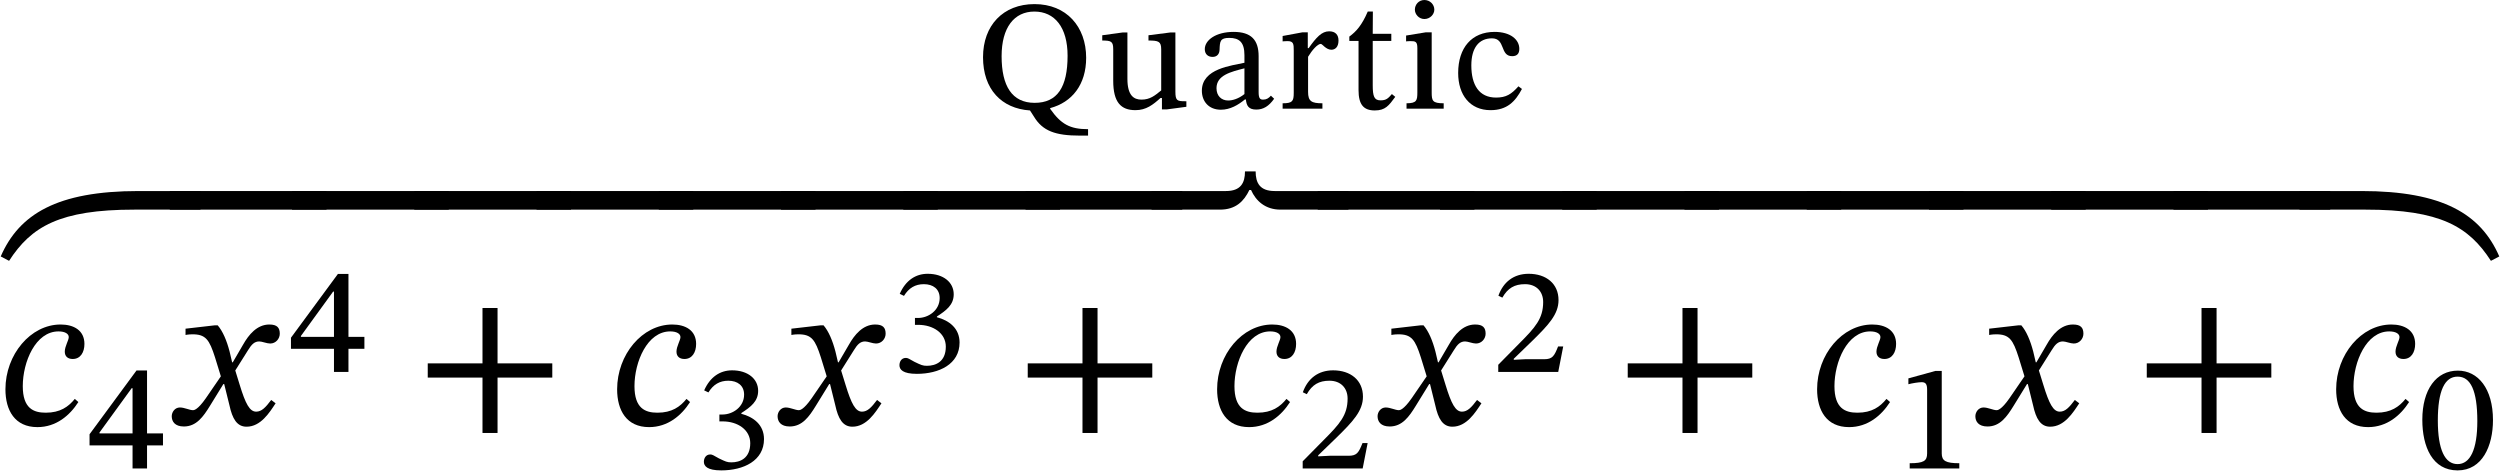
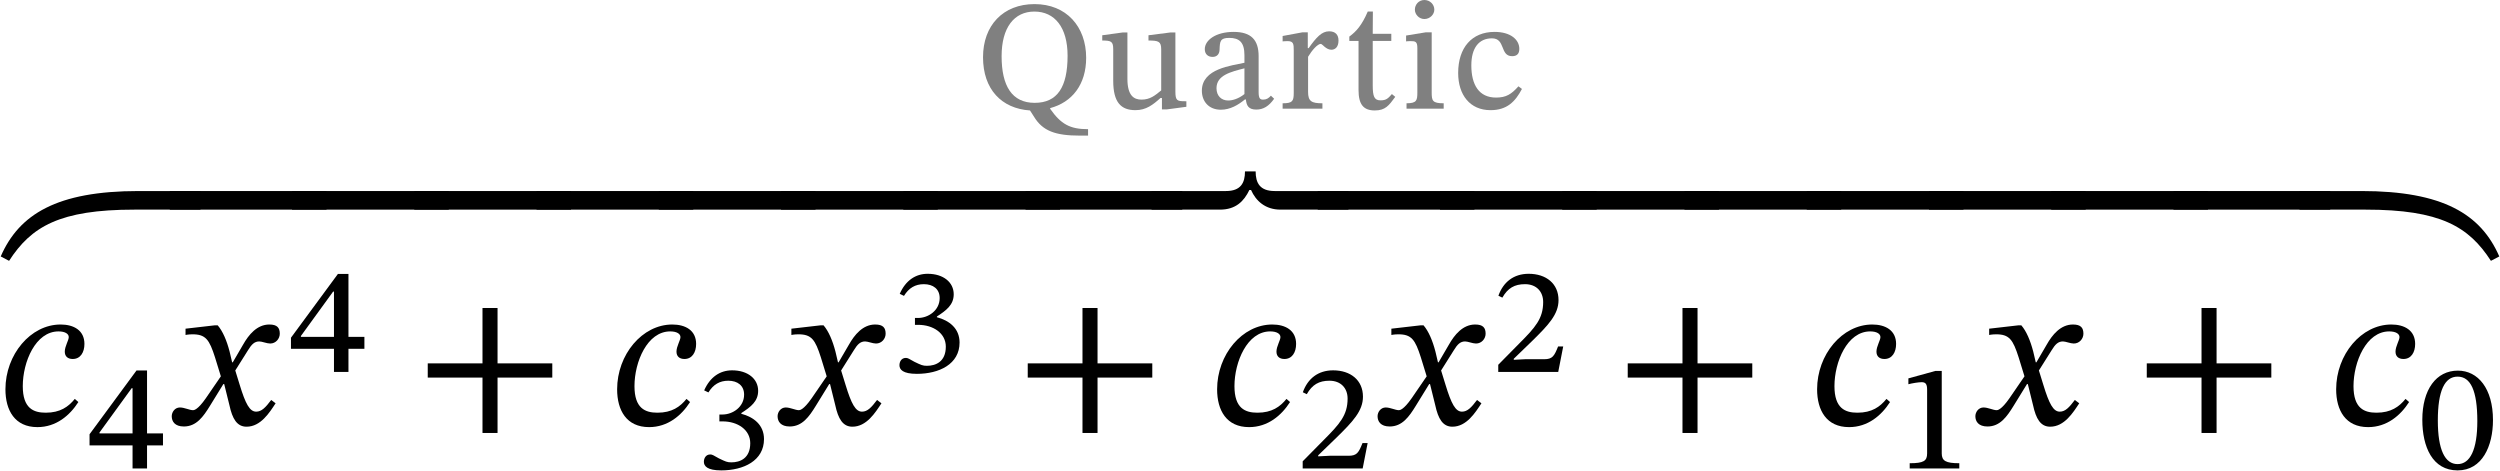
<svg xmlns="http://www.w3.org/2000/svg" xmlns:xlink="http://www.w3.org/1999/xlink" viewBox="0 -32.509 191.406 36.014" width="191.406" height="36.014" style="vertical-align:-3.506px">
  <defs>
    <path id="g0-1196" d="M658 -225L658 -293L396 -293L396 -558L324 -558L324 -293L62 -293L62 -225L324 -225L324 40L396 40L396 -225Z" />
    <path id="g0-2073" d="M750 -787L750 -876L0 -876L0 -787Z" />
    <path id="g0-2106" d="M956 -876L660 -876C269 -876 88 -765 0 -563L40 -542C146 -706 282 -787 639 -787L956 -787Z" />
    <path id="g0-2107" d="M942 -876L589 -876C518 -876 498 -915 498 -970L447 -970C447 -915 427 -876 356 -876L0 -876L0 -787L327 -787C403 -787 442 -827 468 -881L476 -881C499 -829 544 -787 617 -787L942 -787Z" />
    <path id="g0-2108" d="M0 -787L317 -787C674 -787 810 -706 916 -542L956 -563C868 -765 687 -876 296 -876L0 -876Z" />
    <path id="g0-3328" d="M358 -123C327 -85 288 -57 219 -57C161 -57 109 -77 109 -184C109 -300 170 -446 280 -446C312 -446 329 -434 329 -419C329 -403 310 -375 310 -349C310 -327 324 -314 348 -314C385 -314 404 -346 404 -386C404 -451 353 -479 290 -479C146 -479 26 -335 26 -169C26 -68 71 12 179 12C269 12 334 -44 375 -108Z" />
    <path id="g0-3354" d="M315 -298L312 -298L300 -349C286 -403 267 -447 243 -475L228 -475L89 -459L89 -429C89 -429 104 -432 120 -432C186 -433 203 -406 230 -322L258 -231L186 -126C147 -70 129 -69 125 -69C108 -69 84 -82 62 -82C38 -82 23 -60 23 -40C23 -15 38 9 81 9C141 9 174 -38 206 -90L270 -194L274 -194L299 -93C313 -28 335 10 381 10C449 10 491 -58 520 -102L499 -118C472 -82 453 -62 427 -62C396 -62 376 -99 348 -191L327 -259L388 -356C405 -384 419 -398 442 -398C455 -398 478 -388 494 -388C521 -388 540 -411 540 -435C540 -463 528 -479 490 -479C431 -479 391 -430 364 -382Z" />
    <path id="g0-4273" d="M532 -331C532 -546 430 -669 292 -669C144 -669 49 -540 49 -333C49 -147 119 13 290 13C459 13 532 -154 532 -331ZM425 -324C425 -129 376 -30 290 -30C204 -30 155 -127 155 -328C155 -532 202 -628 290 -628C379 -628 425 -533 425 -324Z" />
    <path id="g0-4274" d="M432 0L432 -36C340 -36 312 -52 312 -103L312 -667L269 -667L84 -616L84 -576C110 -583 154 -590 175 -590C203 -590 212 -575 212 -539L212 -103C212 -52 189 -36 93 -36L93 0Z" />
    <path id="g0-4275" d="M489 -174L454 -174C428 -109 416 -87 359 -87L229 -87L151 -83L151 -90L276 -211C387 -320 457 -393 457 -491C457 -604 372 -671 253 -671C150 -671 79 -614 46 -521L73 -508C110 -573 156 -600 228 -600C306 -600 352 -549 352 -478C352 -365 299 -305 187 -193L45 -49L45 0L455 0Z" />
    <path id="g0-4276" d="M84 -520C117 -574 161 -600 220 -600C283 -600 328 -567 328 -505C328 -421 251 -369 180 -369L159 -369L159 -322L181 -322C285 -322 370 -264 370 -173C370 -69 300 -42 241 -42C212 -42 202 -47 156 -69C119 -90 110 -96 97 -96C65 -96 53 -68 53 -46C53 -17 75 13 172 13C324 13 464 -53 464 -201C464 -298 393 -352 309 -374L309 -379C374 -421 424 -459 424 -531C424 -613 353 -671 246 -671C163 -671 95 -625 55 -534Z" />
    <path id="g0-4277" d="M537 -158L537 -240L428 -240L428 -670L356 -670L35 -234L35 -158L329 -158L329 0L428 0L428 -158ZM329 -240L103 -240L103 -246L323 -549L329 -549Z" />
    <path id="g0-4306" d="M770 -348C770 -561 635 -715 417 -715C202 -715 65 -569 65 -352C65 -133 191 -1 386 12L413 54C472 152 559 184 727 184L783 184L783 140C659 140 598 106 524 1L524 -4C674 -44 770 -165 770 -348ZM643 -362C643 -147 573 -40 418 -40C263 -40 192 -155 192 -359C192 -555 278 -664 416 -664C555 -664 643 -556 643 -362Z" />
    <path id="g0-4316" d="M360 -63C364 -20 379 6 431 6C479 6 517 -17 553 -68L531 -89C516 -72 501 -62 478 -62C457 -62 447 -70 447 -114L447 -359C447 -470 396 -525 276 -525C155 -525 79 -469 79 -407C79 -372 102 -354 132 -354C162 -354 179 -373 180 -403C182 -461 184 -484 246 -484C314 -484 350 -455 350 -366L350 -314C265 -294 59 -276 59 -123C59 -51 105 7 189 7C253 7 308 -26 353 -63ZM350 -100C309 -67 267 -56 239 -56C192 -56 159 -88 159 -140C159 -229 257 -252 350 -276Z" />
    <path id="g0-4318" d="M471 -153C423 -99 387 -76 318 -76C202 -76 149 -162 149 -296C149 -416 201 -481 290 -481C384 -481 343 -359 428 -359C462 -359 477 -377 477 -409C477 -473 416 -525 308 -525C152 -525 59 -417 59 -244C59 -94 140 10 280 10C393 10 449 -48 495 -135Z" />
    <path id="g0-4324" d="M305 -37C228 -37 223 -54 223 -112L223 -522L182 -522L48 -500L48 -460C48 -460 60 -462 77 -462C112 -462 125 -459 125 -414L125 -112C125 -57 121 -37 51 -37L51 0L305 0ZM173 -743C135 -743 108 -712 108 -677C108 -645 136 -613 173 -613C212 -613 241 -645 241 -677C241 -712 212 -743 173 -743Z" />
    <path id="g0-4337" d="M221 -522L184 -522L49 -497L49 -460C49 -460 64 -462 83 -462C124 -462 125 -441 125 -398L125 -108C125 -51 116 -37 49 -37L49 0L321 0L321 -37C247 -37 223 -50 223 -115L223 -355C250 -400 288 -443 310 -443C320 -443 346 -403 382 -403C406 -403 431 -419 431 -466C431 -506 409 -529 367 -529C317 -529 280 -489 227 -414L221 -414Z" />
    <path id="g0-4339" d="M343 -100C317 -70 304 -57 265 -57C222 -57 212 -85 212 -160L212 -463L339 -463L339 -512L212 -512L213 -664L178 -664C138 -571 100 -528 52 -493L52 -463L115 -463L115 -127C115 -29 149 12 226 12C298 12 322 -21 366 -81Z" />
    <path id="g0-4340" d="M620 -51L609 -51C558 -51 545 -55 545 -116L545 -521L510 -521L361 -502L361 -466C429 -466 448 -460 448 -406L448 -125C405 -90 372 -62 313 -62C260 -62 217 -91 217 -204L217 -521L184 -521L45 -502L45 -466C106 -466 120 -460 120 -406L120 -191C120 -43 173 10 272 10C345 10 392 -27 443 -73L453 -73L453 5L485 5L620 -13Z" />
  </defs>
  <g fill="#000">
-     <use xlink:href="#g0-4306" transform="translate(74.535 -24.187) scale(0.0112)" />
-     <use xlink:href="#g0-4340" transform="translate(83.887 -24.187) scale(0.0112)" />
-     <use xlink:href="#g0-4316" transform="translate(91.357 -24.187) scale(0.0112)" />
-     <use xlink:href="#g0-4337" transform="translate(97.652 -24.187) scale(0.0112)" />
-     <use xlink:href="#g0-4339" transform="translate(102.725 -24.187) scale(0.0112)" />
-     <use xlink:href="#g0-4324" transform="translate(107.116 -24.187) scale(0.0112)" />
-     <use xlink:href="#g0-4318" transform="translate(110.98 -24.187) scale(0.0112)" />
+     <use xlink:href="#g0-4306" transform="translate(74.535 -24.187) scale(0.0112)" fill="#808080" />
+     <use xlink:href="#g0-4340" transform="translate(83.887 -24.187) scale(0.0112)" fill="#808080" />
+     <use xlink:href="#g0-4316" transform="translate(91.357 -24.187) scale(0.0112)" fill="#808080" />
+     <use xlink:href="#g0-4337" transform="translate(97.652 -24.187) scale(0.0112)" fill="#808080" />
+     <use xlink:href="#g0-4339" transform="translate(102.725 -24.187) scale(0.0112)" fill="#808080" />
+     <use xlink:href="#g0-4324" transform="translate(107.116 -24.187) scale(0.0112)" fill="#808080" />
+     <use xlink:href="#g0-4318" transform="translate(110.98 -24.187) scale(0.0112)" fill="#808080" />
    <use xlink:href="#g0-2106" transform="translate(0.055 -3.867) scale(0.016)" />
    <use xlink:href="#g0-2073" transform="translate(12.999 -3.867) scale(0.016)" />
    <use xlink:href="#g0-2073" transform="translate(22.359 -3.867) scale(0.016)" />
    <use xlink:href="#g0-2073" transform="translate(31.719 -3.867) scale(0.016)" />
    <use xlink:href="#g0-2073" transform="translate(41.079 -3.867) scale(0.016)" />
    <use xlink:href="#g0-2073" transform="translate(50.439 -3.867) scale(0.016)" />
    <use xlink:href="#g0-2073" transform="translate(59.799 -3.867) scale(0.016)" />
    <use xlink:href="#g0-2073" transform="translate(69.159 -3.867) scale(0.016)" />
    <use xlink:href="#g0-2073" transform="translate(78.519 -3.867) scale(0.016)" />
    <use xlink:href="#g0-2107" transform="translate(88.167 -3.867) scale(0.016)" />
    <use xlink:href="#g0-2073" transform="translate(100.887 -3.867) scale(0.016)" />
    <use xlink:href="#g0-2073" transform="translate(110.247 -3.867) scale(0.016)" />
    <use xlink:href="#g0-2073" transform="translate(119.607 -3.867) scale(0.016)" />
    <use xlink:href="#g0-2073" transform="translate(128.967 -3.867) scale(0.016)" />
    <use xlink:href="#g0-2073" transform="translate(138.327 -3.867) scale(0.016)" />
    <use xlink:href="#g0-2073" transform="translate(147.687 -3.867) scale(0.016)" />
    <use xlink:href="#g0-2073" transform="translate(157.047 -3.867) scale(0.016)" />
    <use xlink:href="#g0-2073" transform="translate(166.407 -3.867) scale(0.016)" />
    <use xlink:href="#g0-2108" transform="translate(176.055 -3.867) scale(0.016)" />
    <use xlink:href="#g0-3328" transform="translate(0 0) scale(0.016)" />
    <use xlink:href="#g0-4277" transform="translate(6.464 3.36) scale(0.0112)" />
    <use xlink:href="#g0-3354" transform="translate(12.781 0) scale(0.016)" />
    <use xlink:href="#g0-4277" transform="translate(21.885 -4.032) scale(0.0112)" />
    <use xlink:href="#g0-1196" transform="translate(31.757 0) scale(0.016)" />
    <use xlink:href="#g0-3328" transform="translate(46.833 0) scale(0.016)" />
    <use xlink:href="#g0-4276" transform="translate(53.297 3.36) scale(0.0112)" />
    <use xlink:href="#g0-3354" transform="translate(59.166 0) scale(0.016)" />
    <use xlink:href="#g0-4276" transform="translate(68.27 -4.032) scale(0.0112)" />
    <use xlink:href="#g0-1196" transform="translate(77.694 0) scale(0.016)" />
    <use xlink:href="#g0-3328" transform="translate(92.769 0) scale(0.016)" />
    <use xlink:href="#g0-4275" transform="translate(99.233 3.36) scale(0.0112)" />
    <use xlink:href="#g0-3354" transform="translate(105.102 0) scale(0.016)" />
    <use xlink:href="#g0-4275" transform="translate(114.206 -4.032) scale(0.0112)" />
    <use xlink:href="#g0-1196" transform="translate(123.631 0) scale(0.016)" />
    <use xlink:href="#g0-3328" transform="translate(138.706 0) scale(0.016)" />
    <use xlink:href="#g0-4274" transform="translate(145.17 3.36) scale(0.0112)" />
    <use xlink:href="#g0-3354" transform="translate(150.871 0) scale(0.016)" />
    <use xlink:href="#g0-1196" transform="translate(163.37 0) scale(0.016)" />
    <use xlink:href="#g0-3328" transform="translate(178.446 0) scale(0.016)" />
    <use xlink:href="#g0-4273" transform="translate(184.91 3.36) scale(0.0112)" />
  </g>
</svg>
